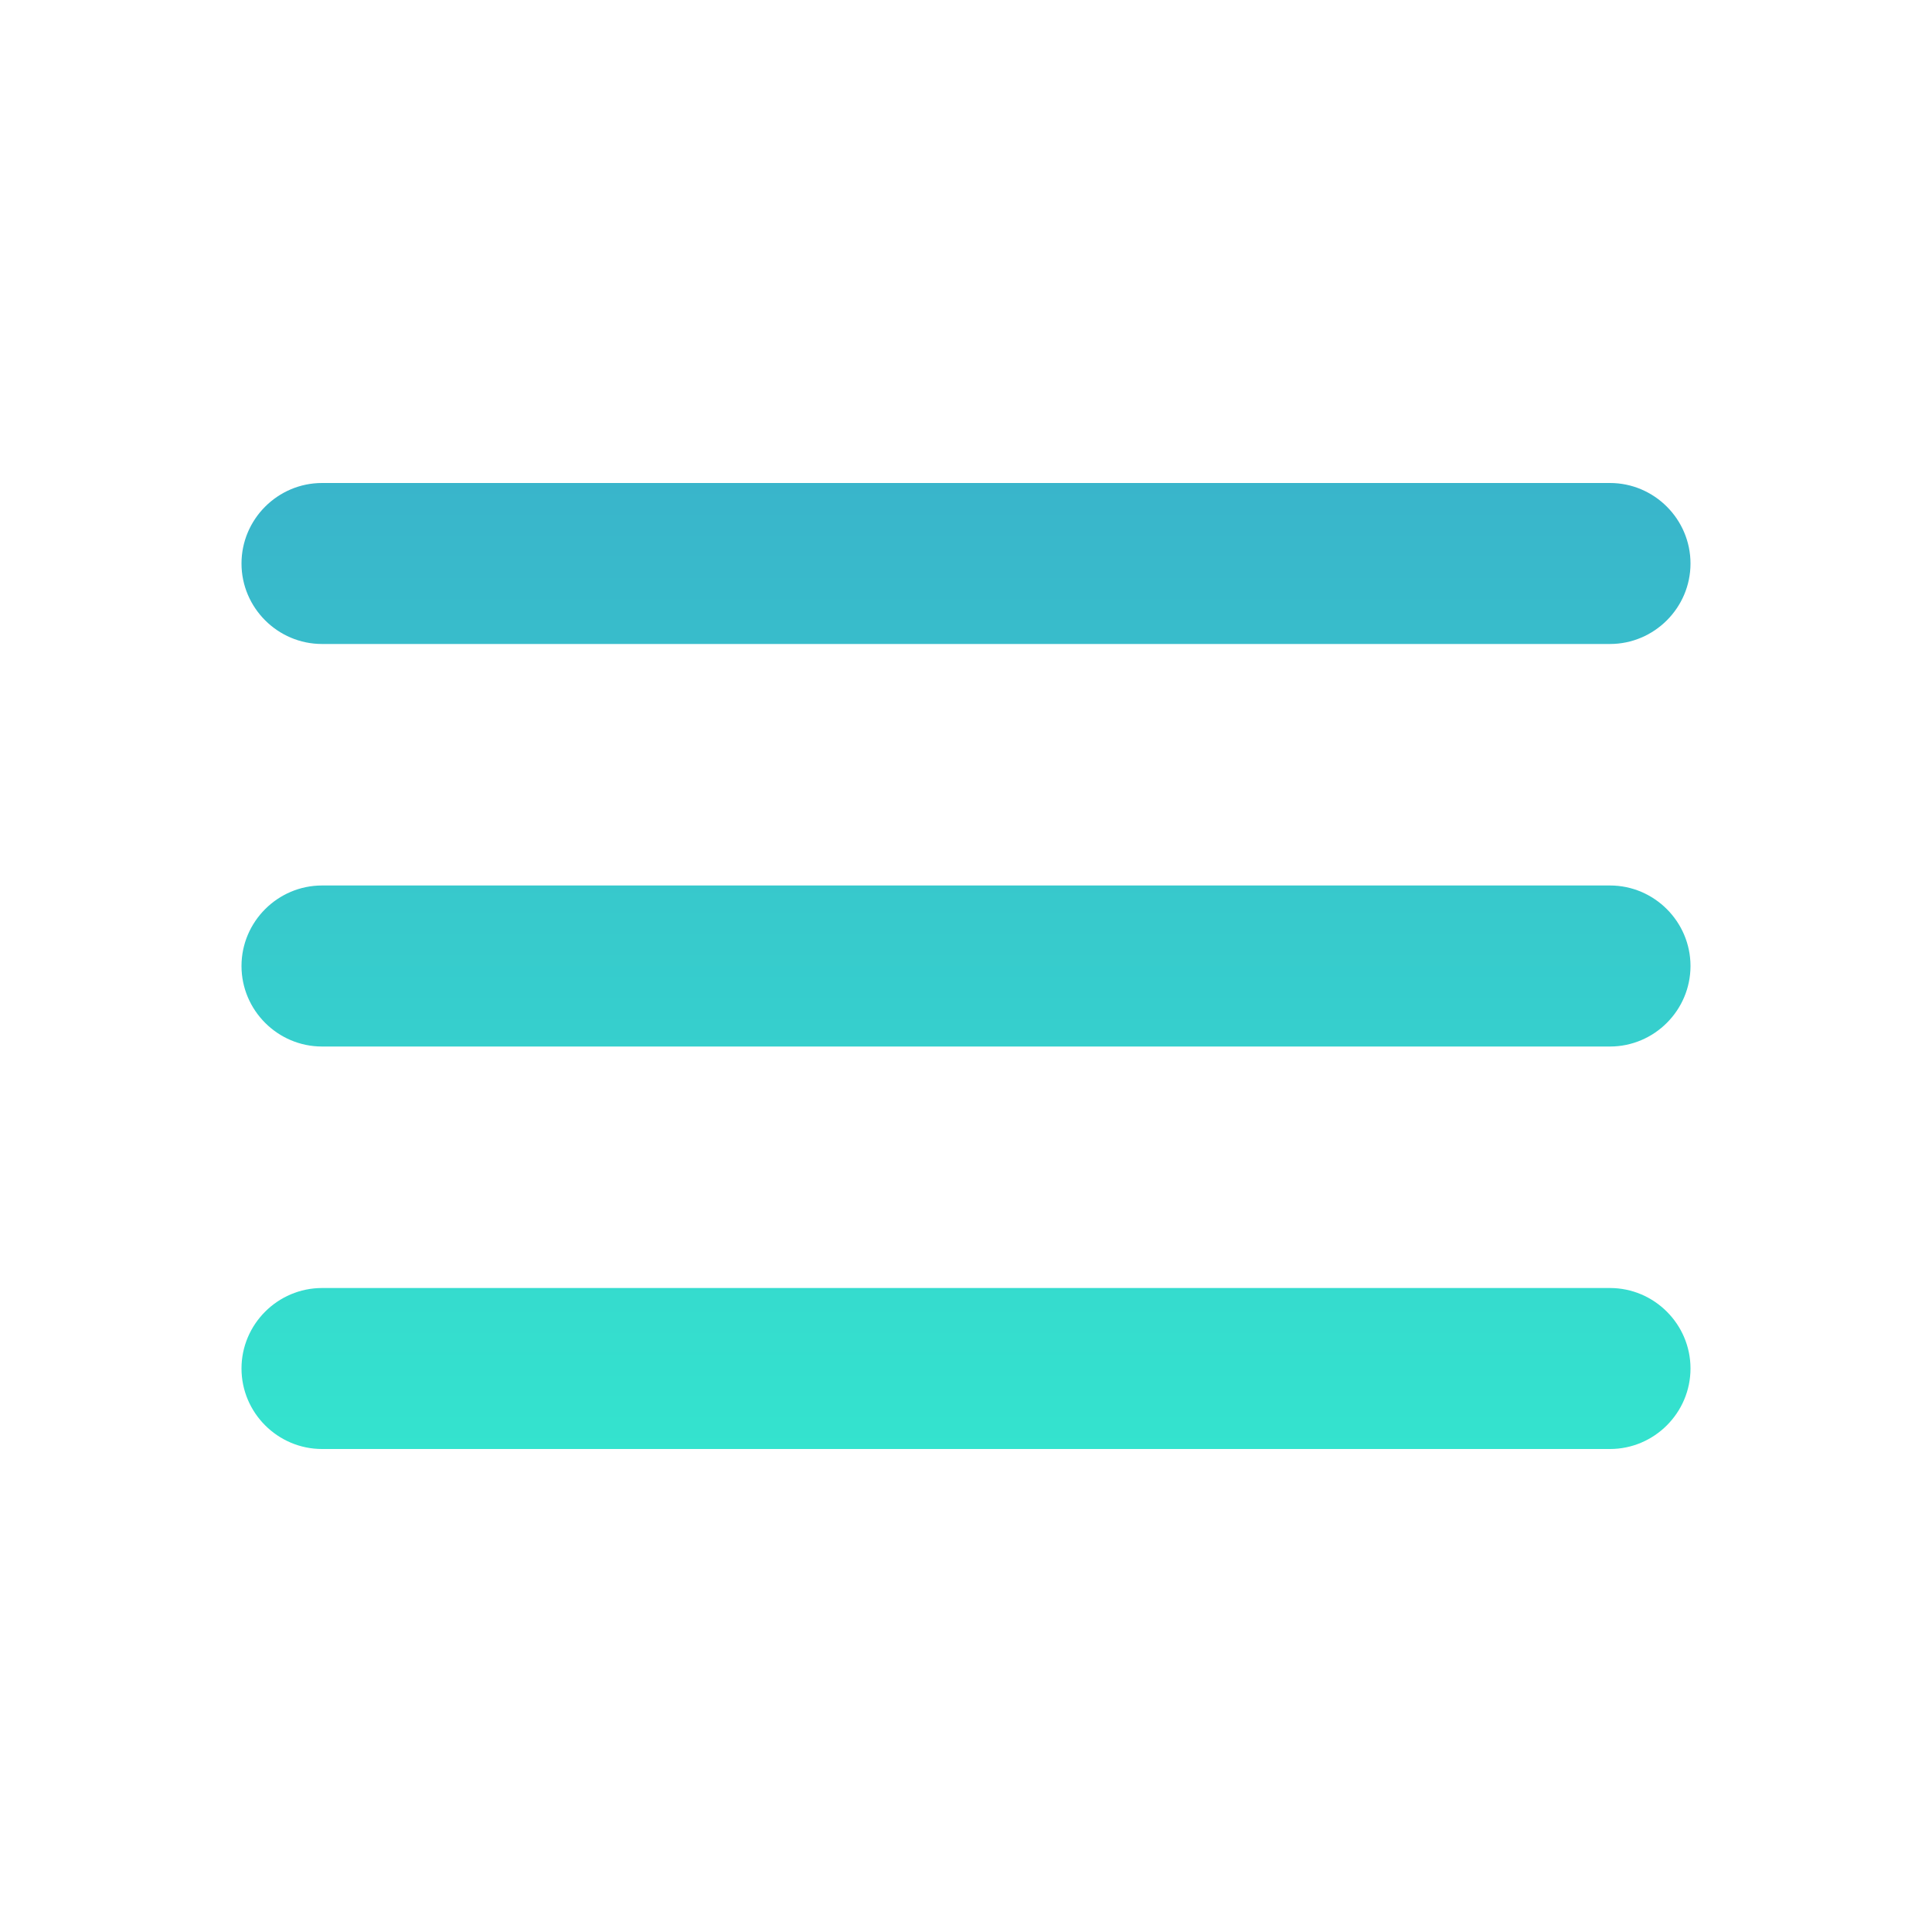
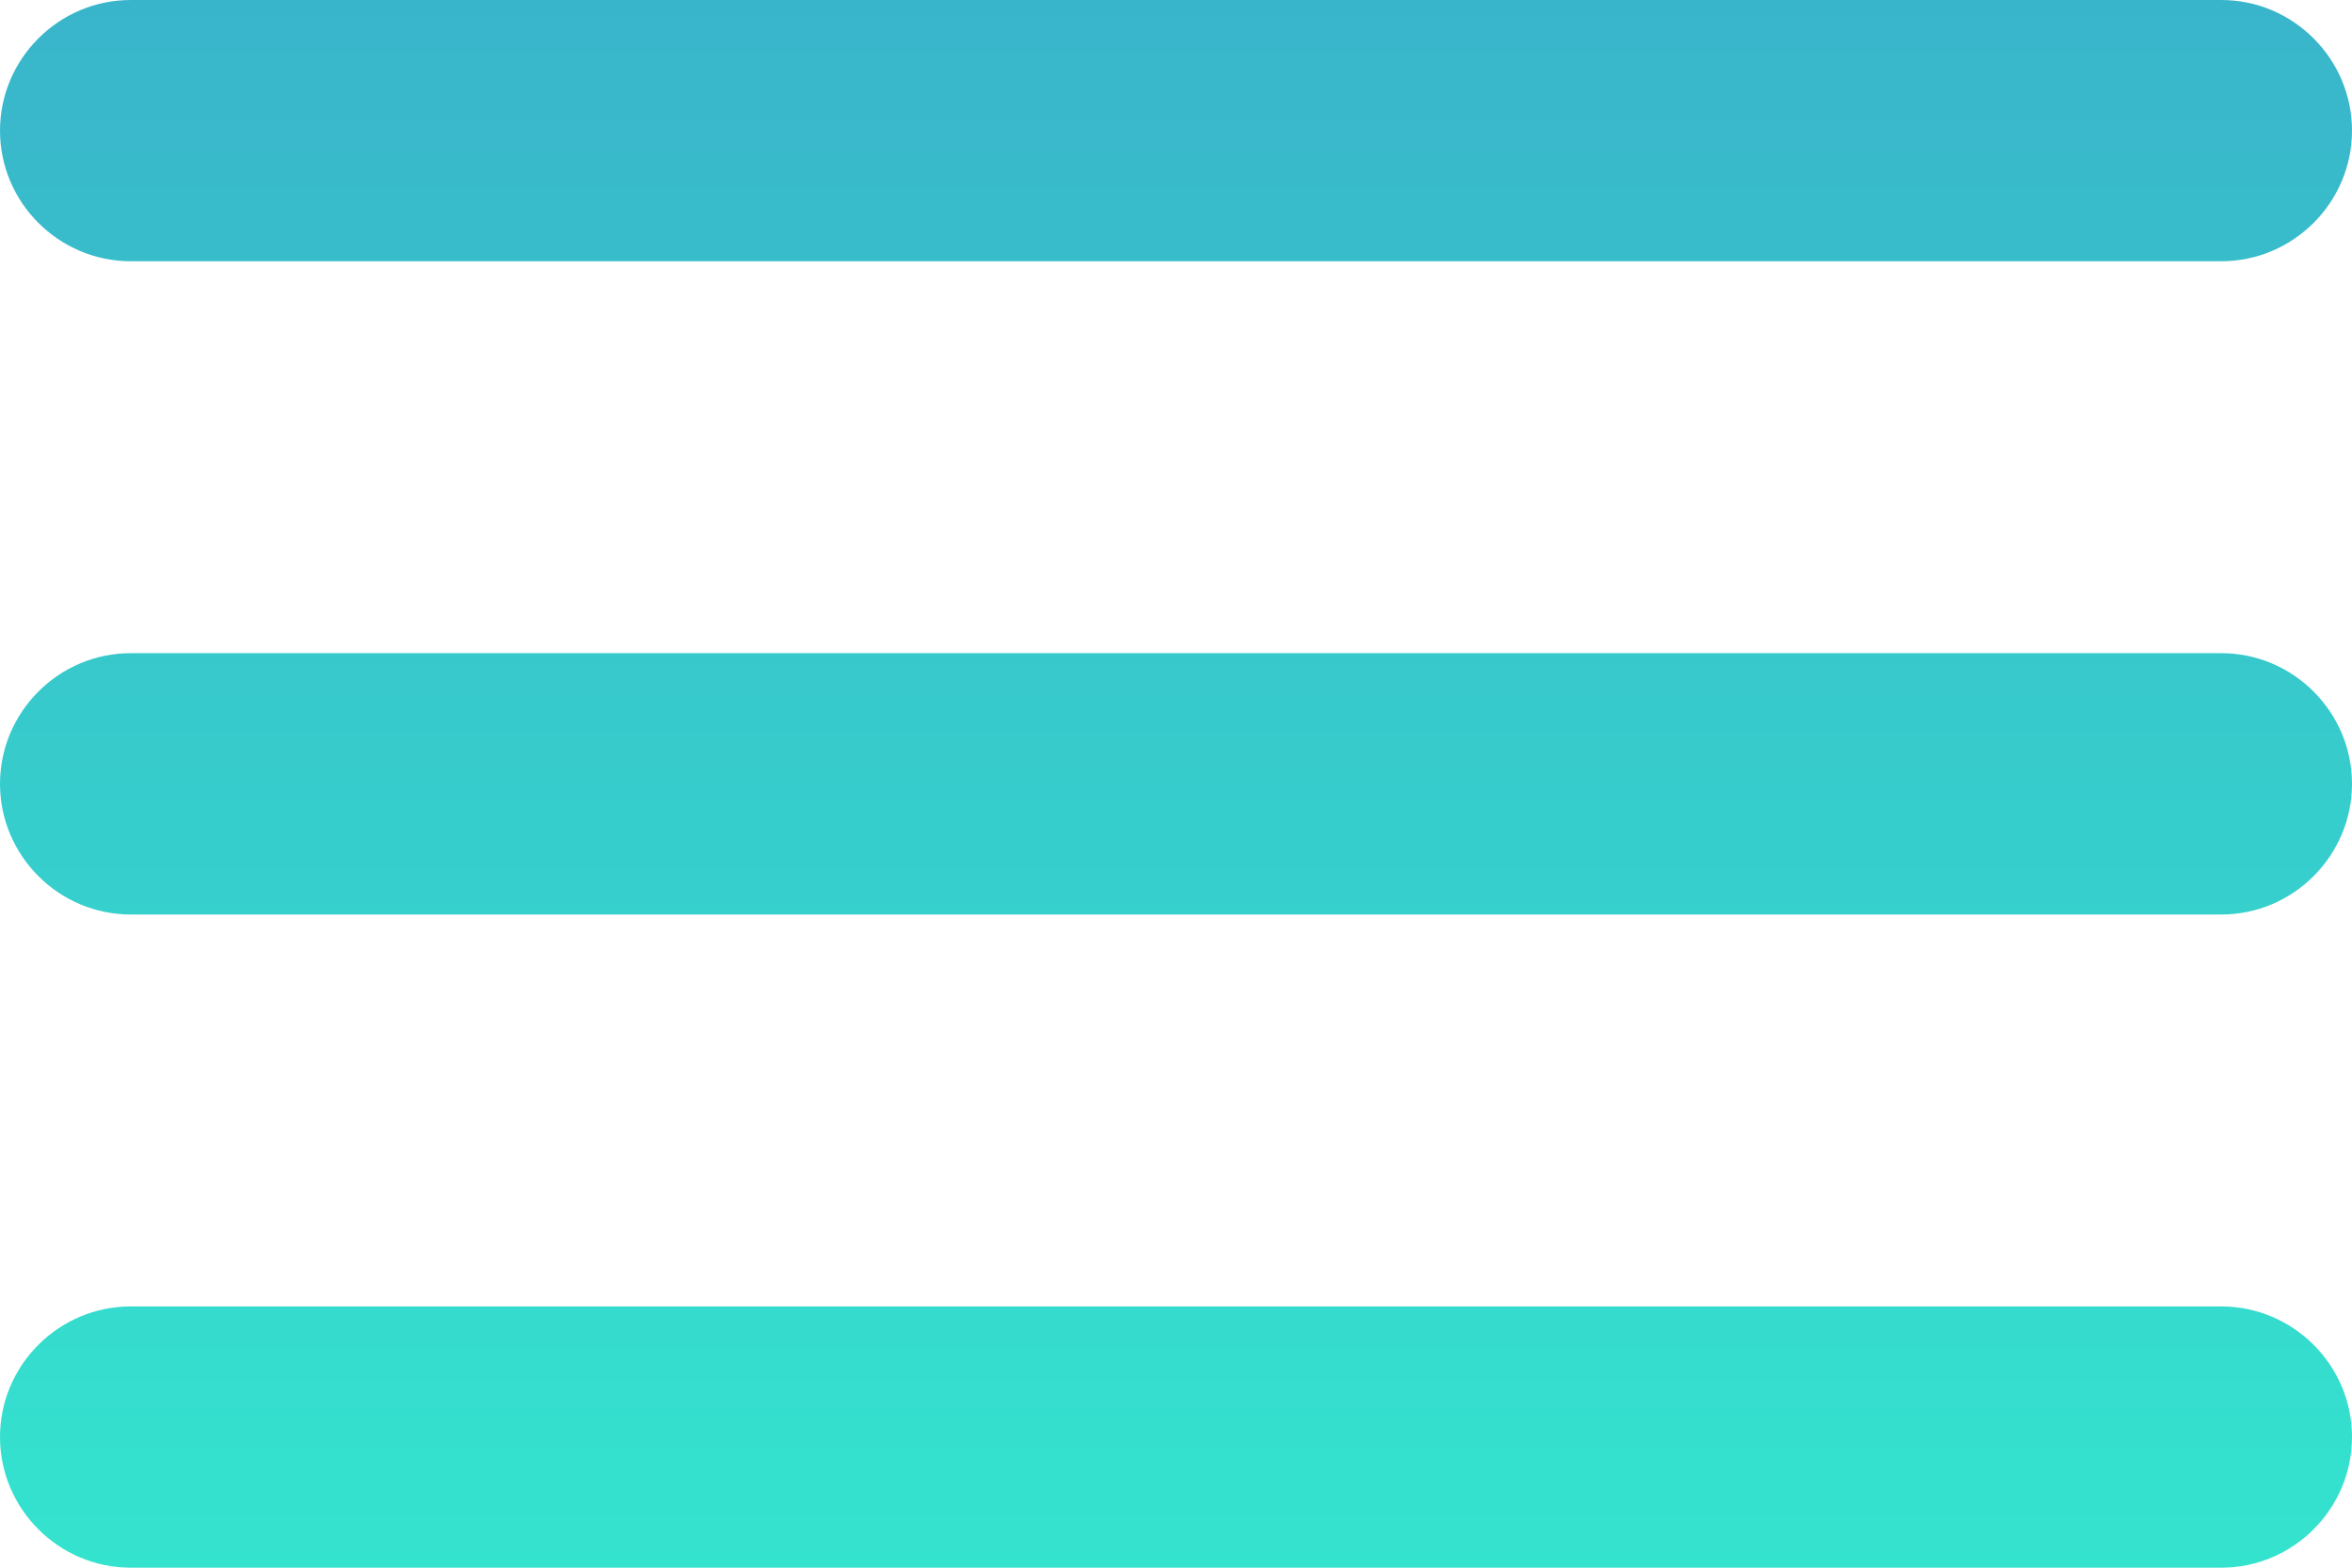
- <svg xmlns="http://www.w3.org/2000/svg" width="40" height="40" viewBox="0 0 40 40" fill="none">
-   <path d="M6.667 30H33.333C34.25 30 35 29.25 35 28.333C35 27.417 34.25 26.667 33.333 26.667H6.667C5.75 26.667 5 27.417 5 28.333C5 29.25 5.75 30 6.667 30ZM6.667 21.667H33.333C34.25 21.667 35 20.917 35 20C35 19.083 34.25 18.333 33.333 18.333H6.667C5.75 18.333 5 19.083 5 20C5 20.917 5.75 21.667 6.667 21.667ZM5 11.667C5 12.583 5.75 13.333 6.667 13.333H33.333C34.25 13.333 35 12.583 35 11.667C35 10.75 34.25 10 33.333 10H6.667C5.75 10 5 10.75 5 11.667Z" fill="url(#paint0_linear_26_142)" />
+ <svg xmlns="http://www.w3.org/2000/svg" width="30" height="20" viewBox="0 0 30 20" fill="none">
+   <path d="M1.667 20H28.333C29.25 20 30 19.25 30 18.333C30 17.417 29.25 16.667 28.333 16.667H1.667C0.75 16.667 0 17.417 0 18.333C0 19.25 0.75 20 1.667 20ZM1.667 11.667H28.333C29.25 11.667 30 10.917 30 10C30 9.083 29.25 8.333 28.333 8.333H1.667C0.75 8.333 0 9.083 0 10C0 10.917 0.75 11.667 1.667 11.667ZM0 1.667C0 2.583 0.75 3.333 1.667 3.333H28.333C29.25 3.333 30 2.583 30 1.667C30 0.75 29.25 0 28.333 0H1.667C0.75 0 0 0.75 0 1.667Z" fill="url(#paint0_linear_26_143)" />
  <defs>
-     <linearGradient id="paint0_linear_26_142" x1="20" y1="10" x2="20" y2="30" gradientUnits="userSpaceOnUse">
+     <linearGradient id="paint0_linear_26_143" x1="15" y1="0" x2="15" y2="20" gradientUnits="userSpaceOnUse">
      <stop stop-color="#39B5CB" />
      <stop offset="1" stop-color="#34E3CE" />
    </linearGradient>
  </defs>
</svg>
